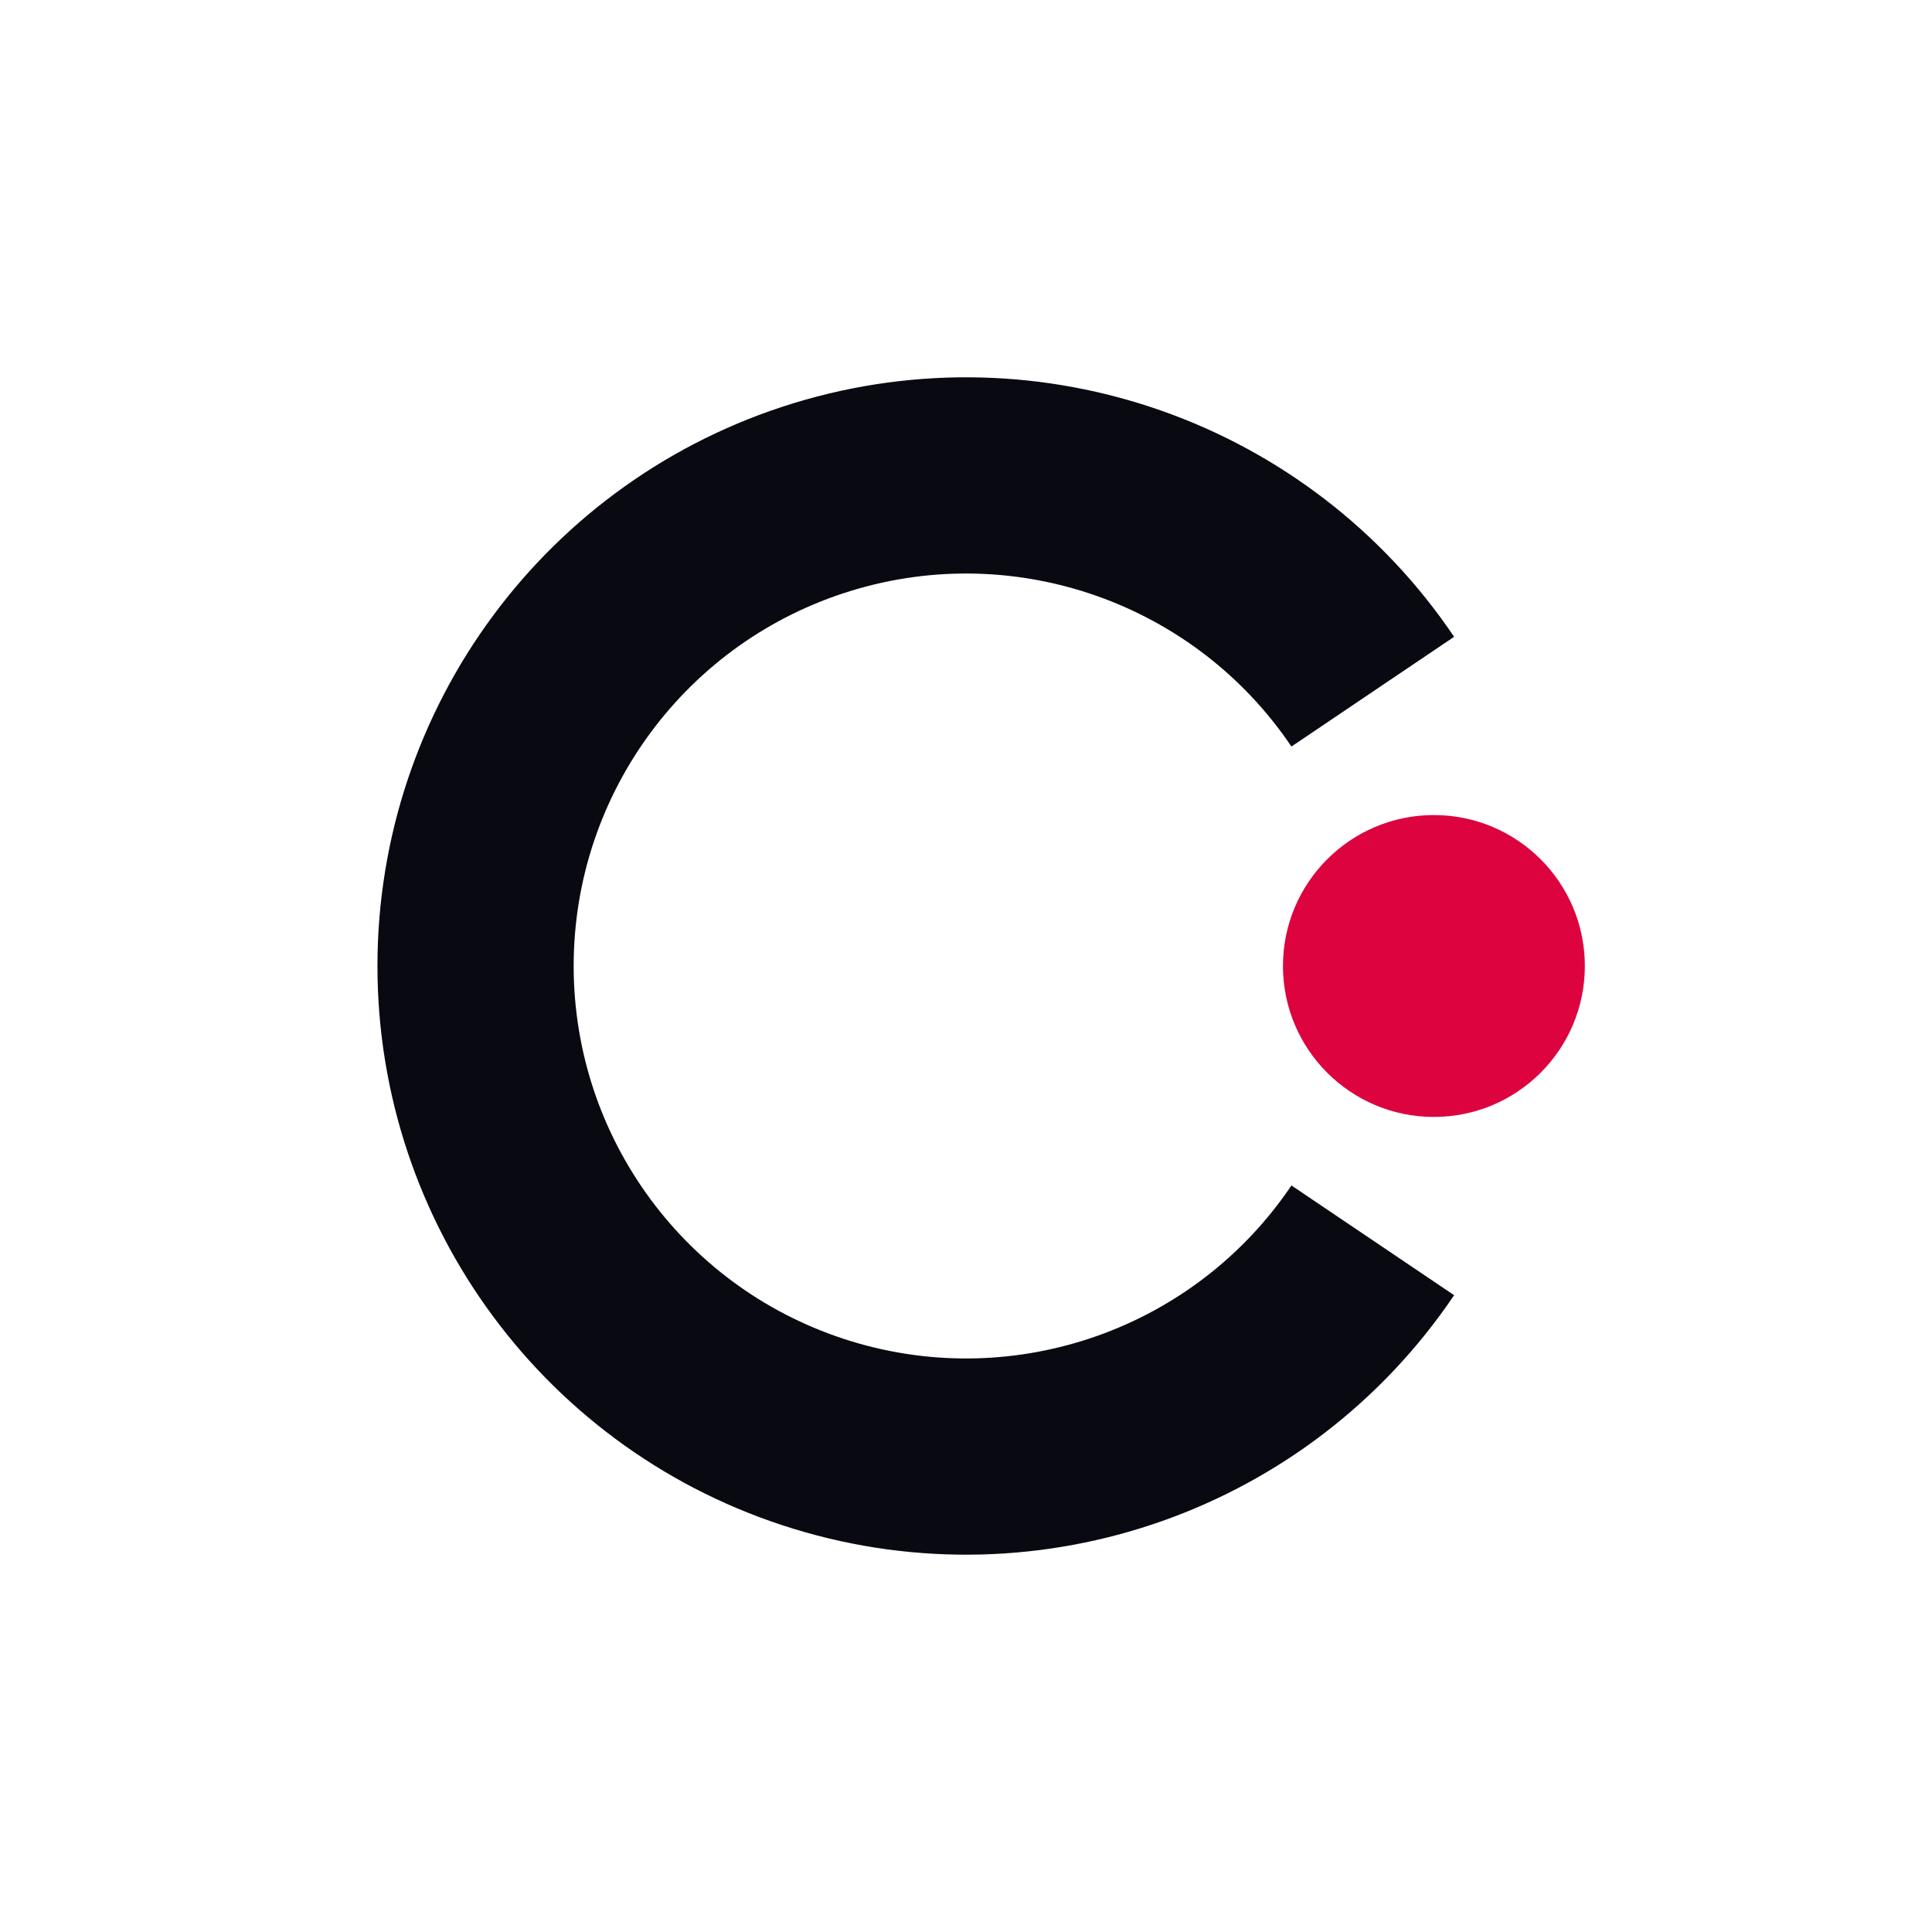
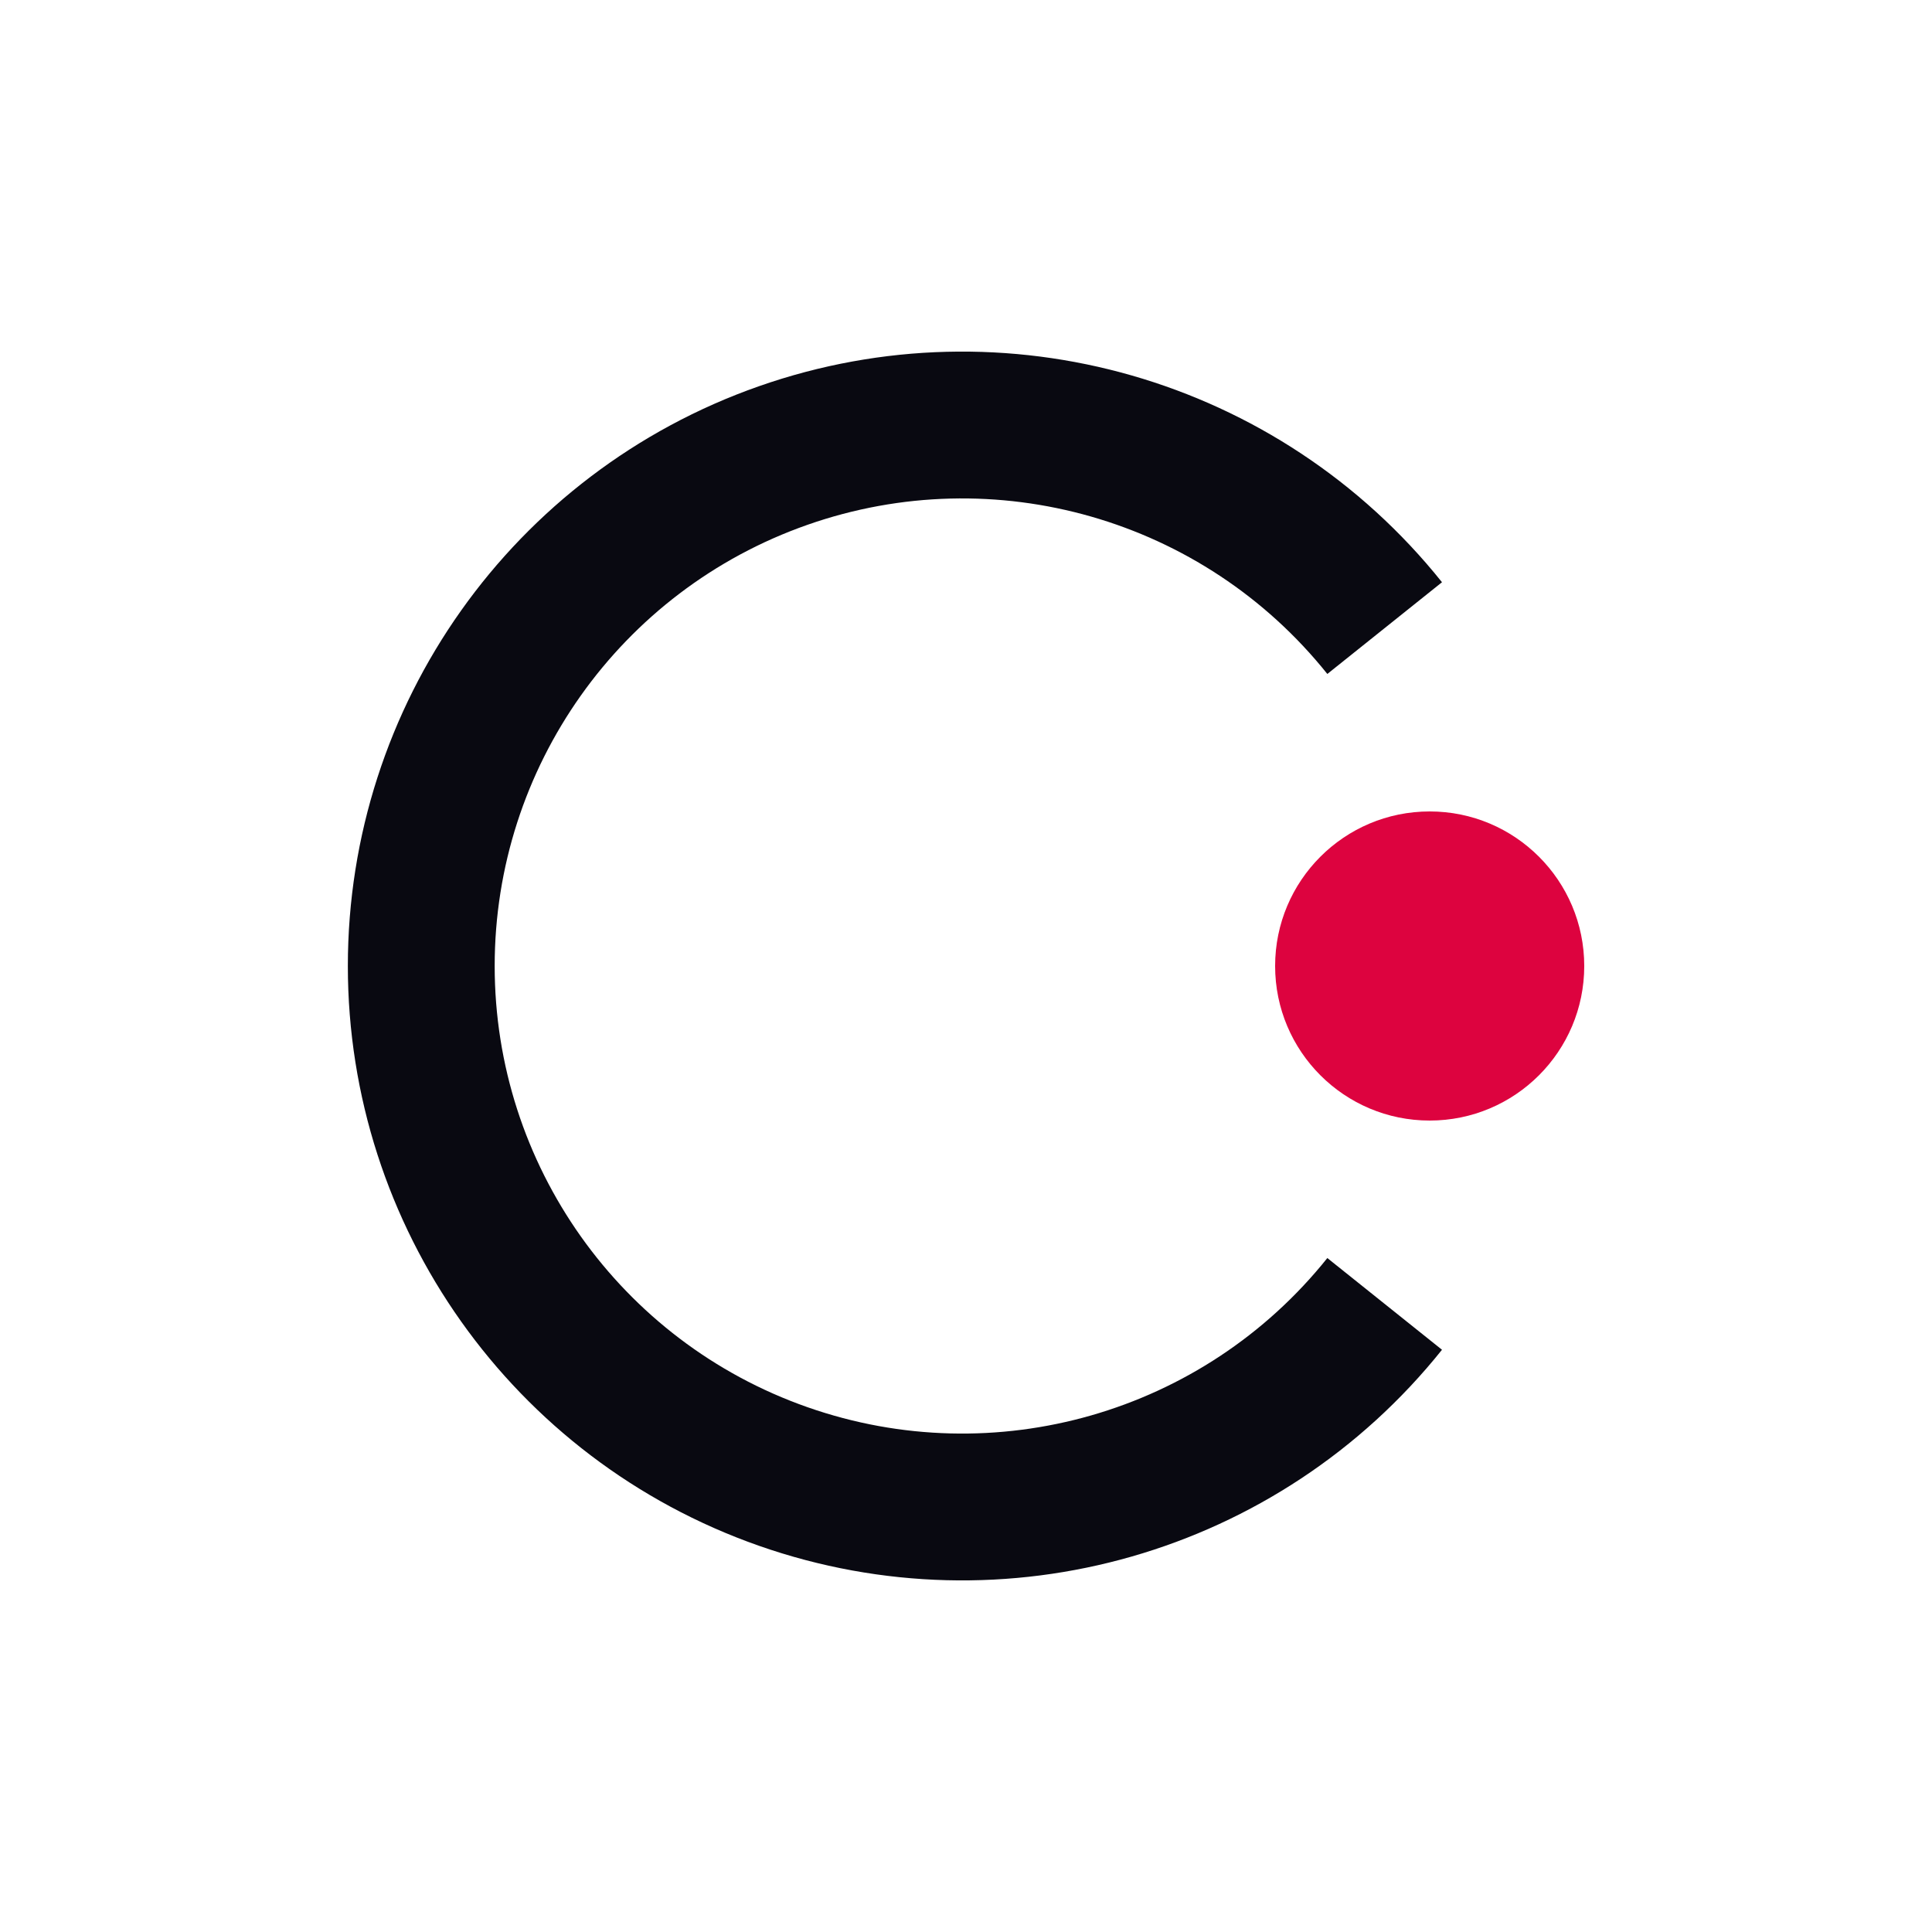
- <svg xmlns="http://www.w3.org/2000/svg" viewBox="0 0 512 512">
-   <path d="M 363.8 183.3 A 130 130 0 1 0 363.8 328.7" fill="none" stroke="#090911" stroke-width="52" stroke-linecap="butt" />
-   <circle cx="380" cy="256" r="40" fill="#DD033F" />
+ <svg xmlns="http://www.w3.org/2000/svg" viewBox="0 0 1000 1000">
+   <path d="M 716.7 325.1 A 280 280 0 1 0 716.7 674.9" fill="none" stroke="#090911" stroke-width="76" />
+   <circle cx="740" cy="500" r="80" fill="#DD033F" />
</svg>
